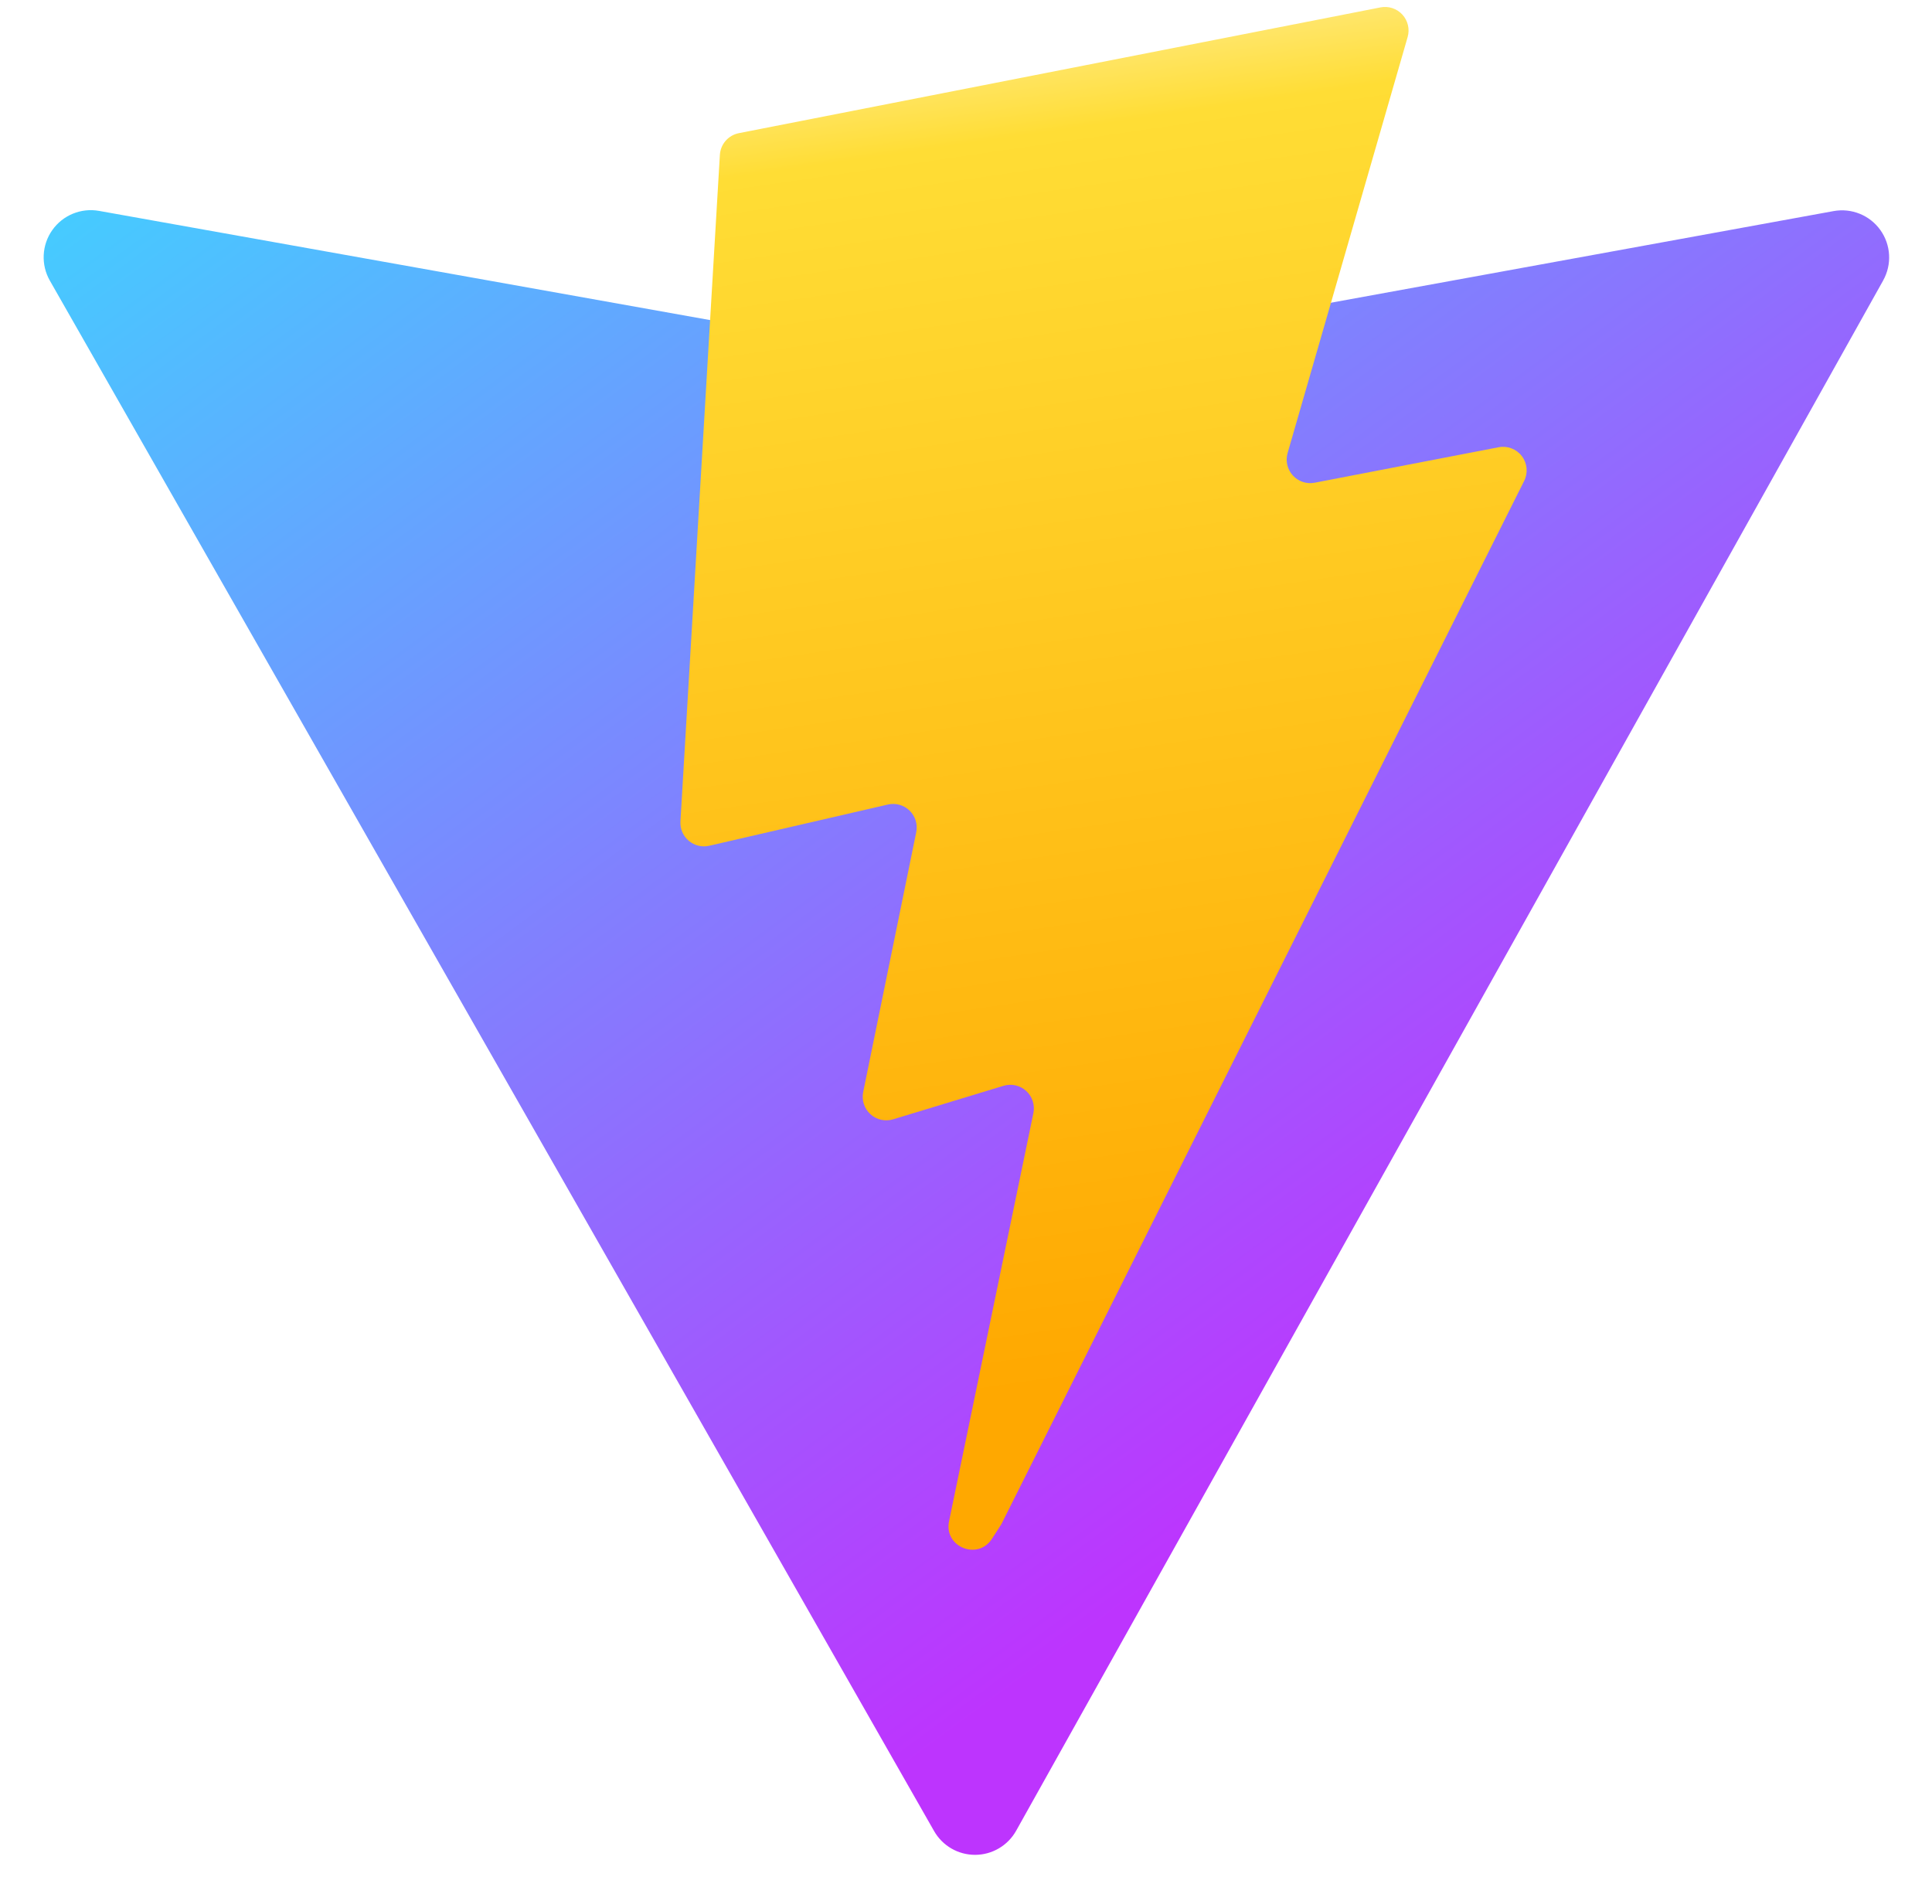
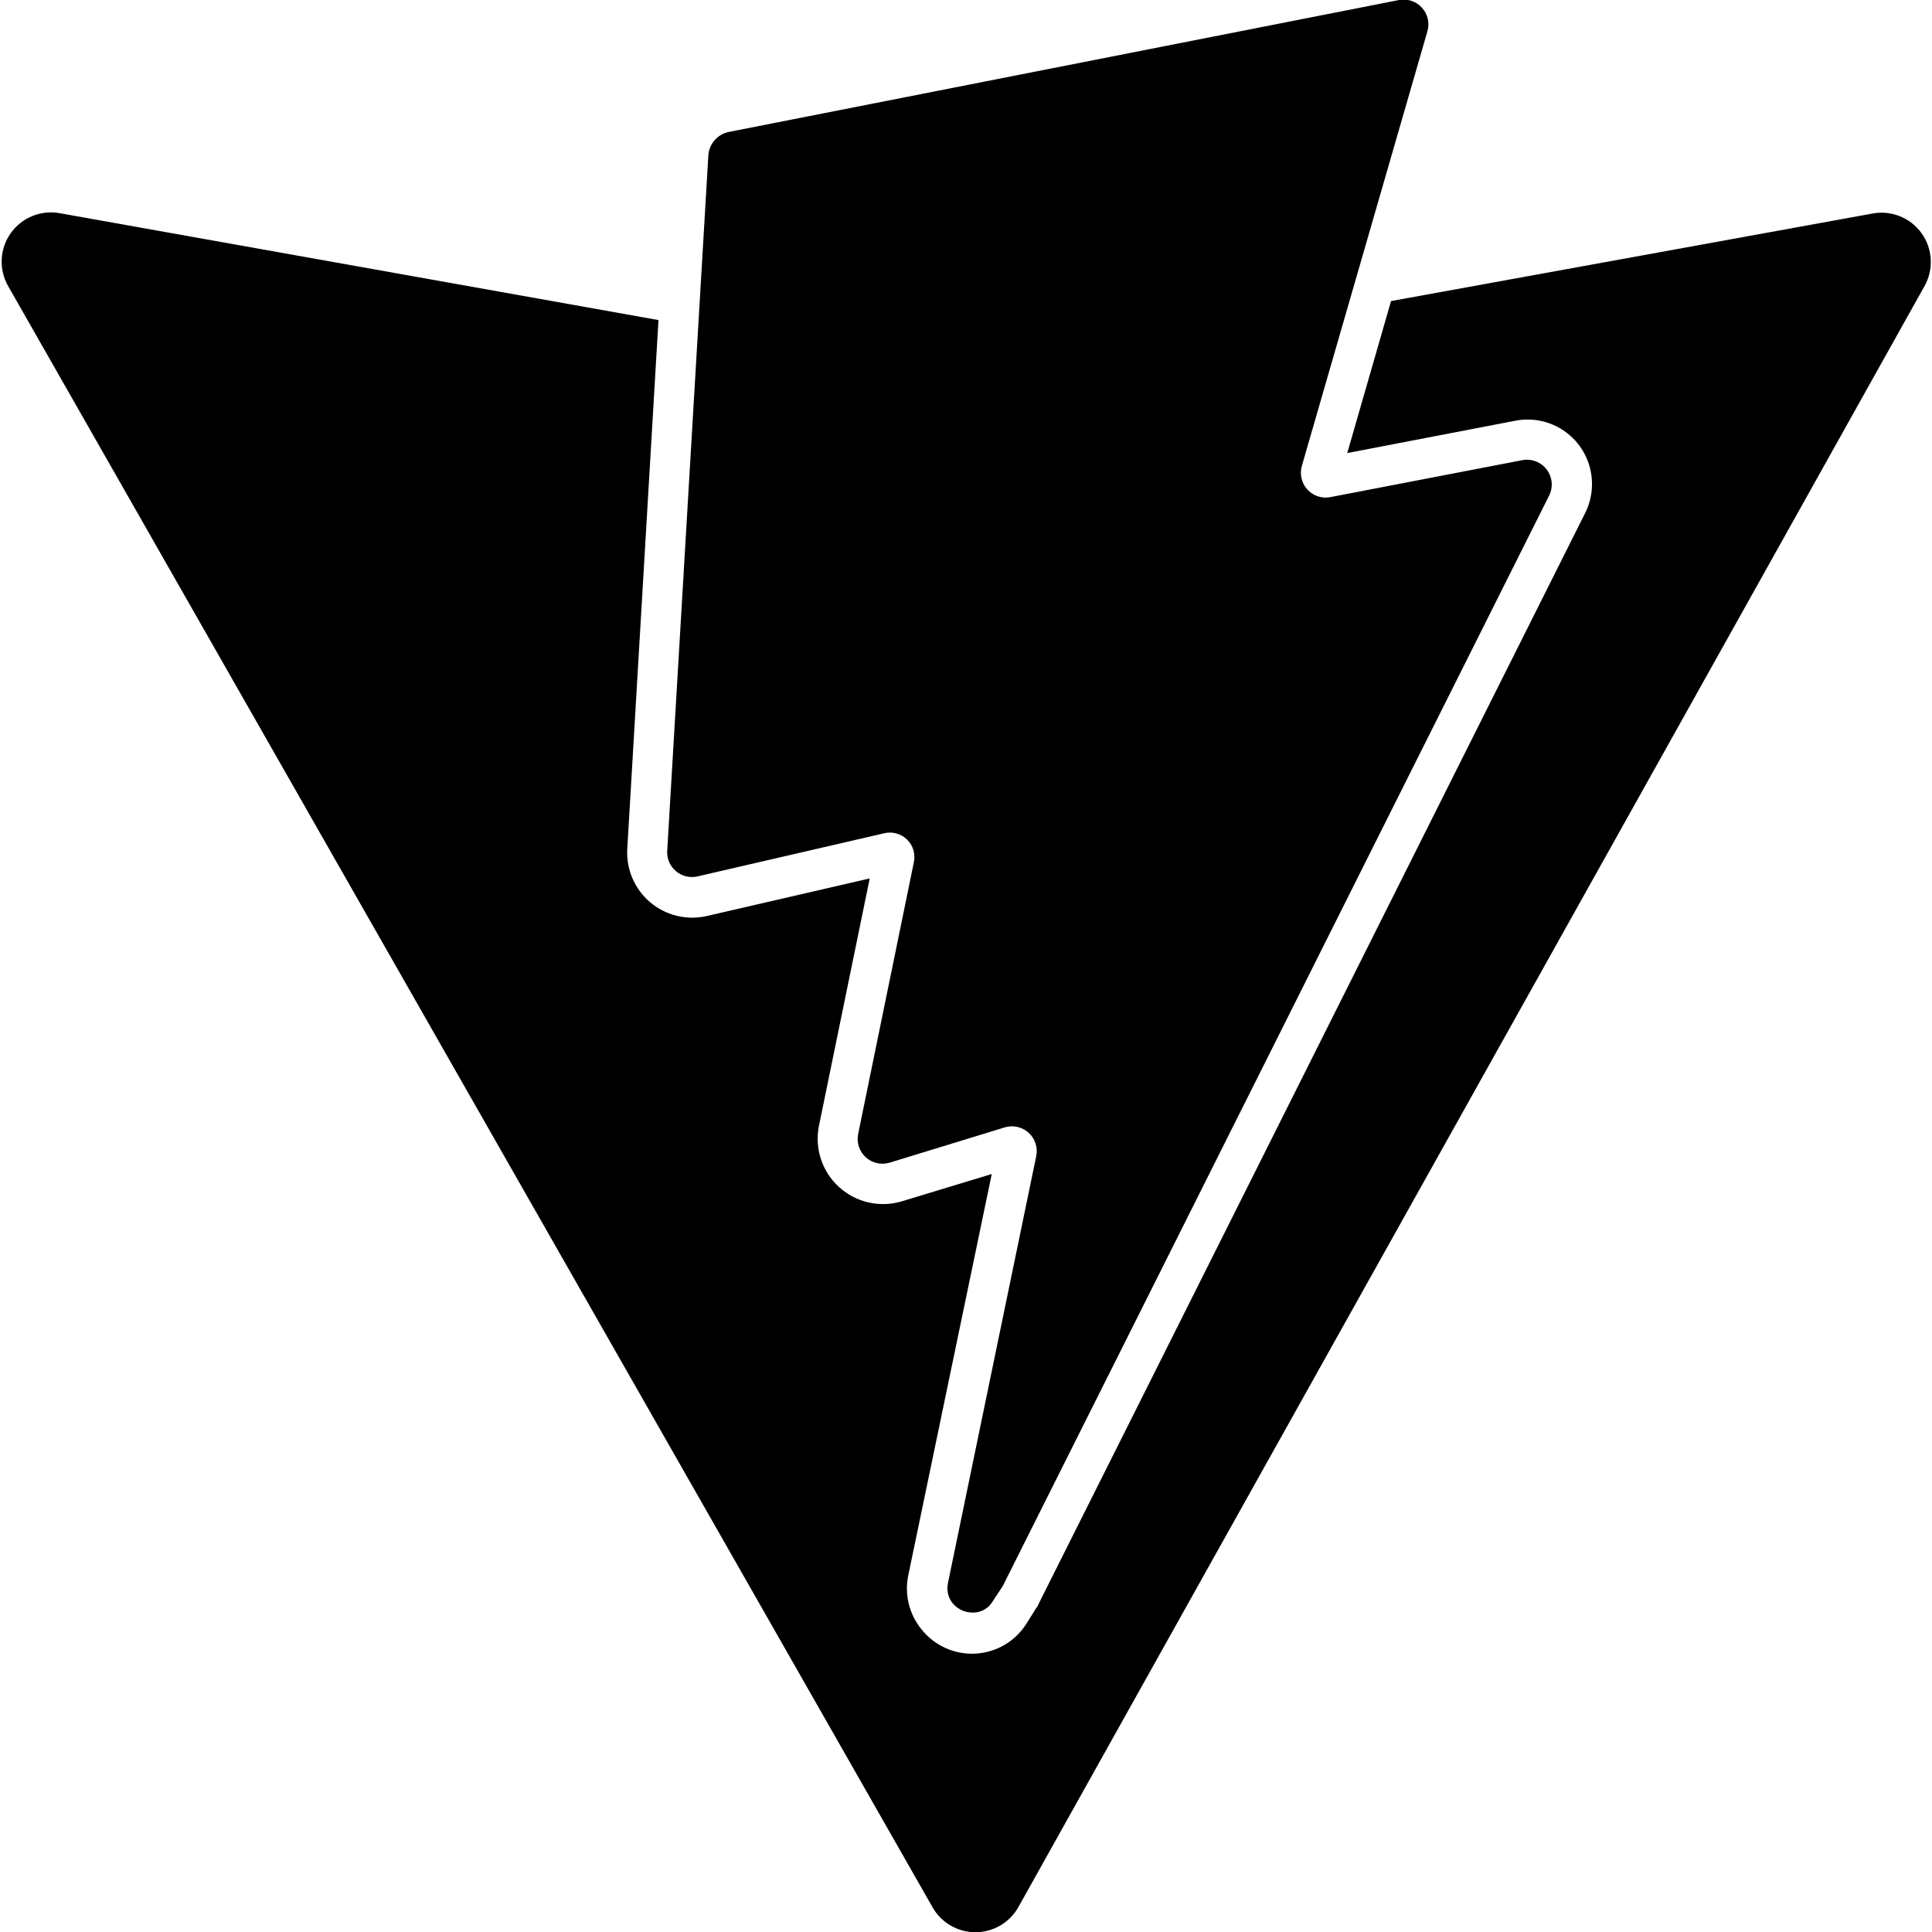
- <svg xmlns="http://www.w3.org/2000/svg" width="410" height="404" viewBox="0 0 410 404" fill="none">
-   <path d="m399.64 59.52-184 329.03a10 10 0 0 1-17.41.07L10.58 59.56a10 10 0 0 1 10.45-14.8l184.2 32.92a10 10 0 0 0 3.55 0L389.12 44.8a10 10 0 0 1 10.52 14.71" fill="url(#paint0_linear)" />
-   <path d="M292.96 1.57 156.8 28.26a5 5 0 0 0-4.03 4.6l-8.37 141.47a5 5 0 0 0 6.11 5.17l37.91-8.75a5 5 0 0 1 6.02 5.87l-11.26 55.16a5 5 0 0 0 6.35 5.78l23.42-7.11a5 5 0 0 1 6.35 5.8l-17.9 86.63c-1.12 5.41 6.09 8.37 9.1 3.72l2-3.1 110.95-221.43a5 5 0 0 0-5.41-7.15L279 102.45a5 5 0 0 1-5.75-6.3l25.47-88.28a5 5 0 0 0-5.77-6.3" fill="url(#paint1_linear)" />
-   <defs>
-     <linearGradient id="paint0_linear" x1="6" y1="33" x2="235" y2="344" gradientUnits="userSpaceOnUse">
-       <stop stop-color="#41D1FF" />
-       <stop offset="1" stop-color="#BD34FE" />
-     </linearGradient>
-     <linearGradient id="paint1_linear" x1="194.65" y1="8.82" x2="236.08" y2="292.99" gradientUnits="userSpaceOnUse">
-       <stop stop-color="#FFEA83" />
-       <stop offset=".08" stop-color="#FFDD35" />
-       <stop offset="1" stop-color="#FFA800" />
-     </linearGradient>
-   </defs>
+ <svg xmlns="http://www.w3.org/2000/svg" fill="none" viewBox="0 0 600 600">
+   <path fill="currentColor" d="M207.2 264.4 220 48a8 8 0 0 1 6.2-7L434.5 0a7.7 7.7 0 0 1 8.8 9.7l-39 135a7.7 7.7 0 0 0 8.8 9.7l59.7-11.5a7.7 7.7 0 0 1 8.3 11L311.4 492.6l-3.1 4.7a7 7 0 0 1-6.3 3.5c-4.4 0-8.7-3.8-7.6-9.2l27.4-132.5a7.7 7.7 0 0 0-9.7-9l-35.9 11a7.7 7.7 0 0 1-9.7-8.9l17.3-84.4a7.6 7.6 0 0 0-9.3-9l-58 13.4a7.7 7.7 0 0 1-9.3-7.9m374.4-198L432 93.5l-13.6 47.2 52-10a20 20 0 0 1 24 18.9 20 20 0 0 1-2.2 9.9L322.5 498.2l-.3.7-.4.5-3 4.8a20 20 0 0 1-32.7 1.7 20 20 0 0 1-4-16.8L308 364.6l-28 8.5a20.3 20.3 0 0 1-25.7-23.3l15.8-77-50.7 11.7a20.2 20.2 0 0 1-24.6-20.8l9.7-164.3-186-33.2a15.3 15.3 0 0 0-16 22.6l287.1 503.5a15.3 15.3 0 0 0 26.7-.1L597.7 88.8a15.3 15.3 0 0 0-16.1-22.5" />
</svg>
